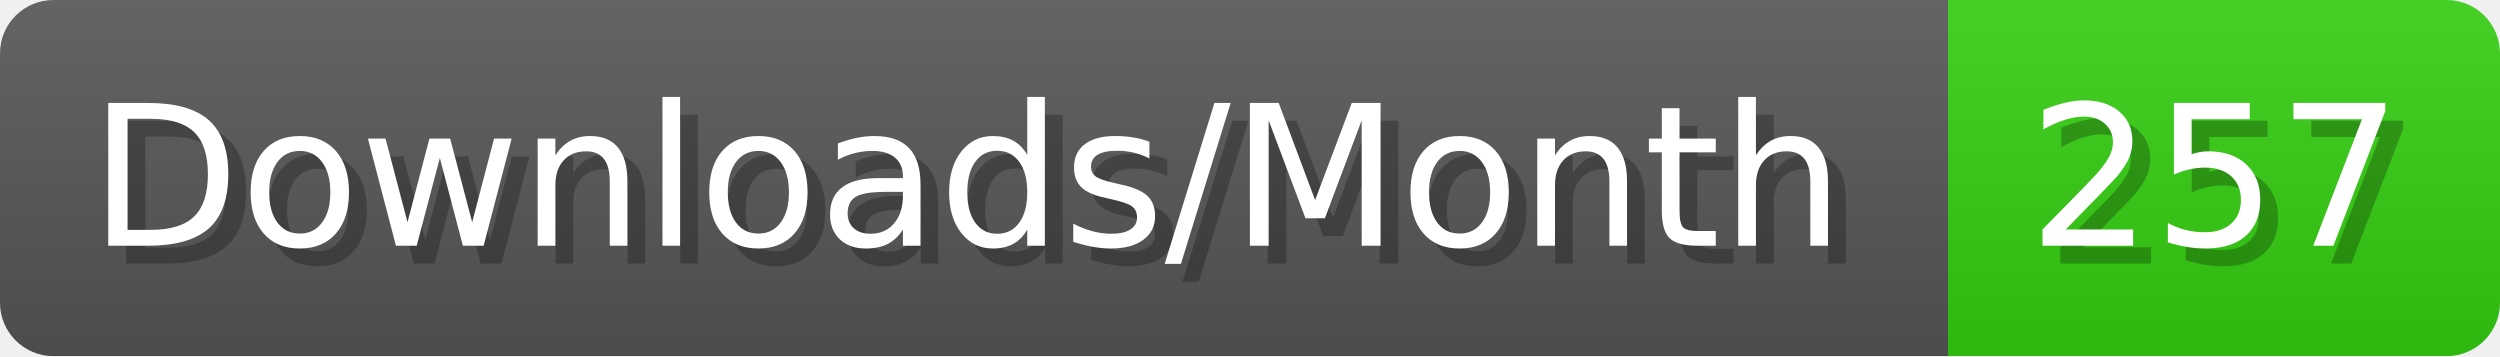
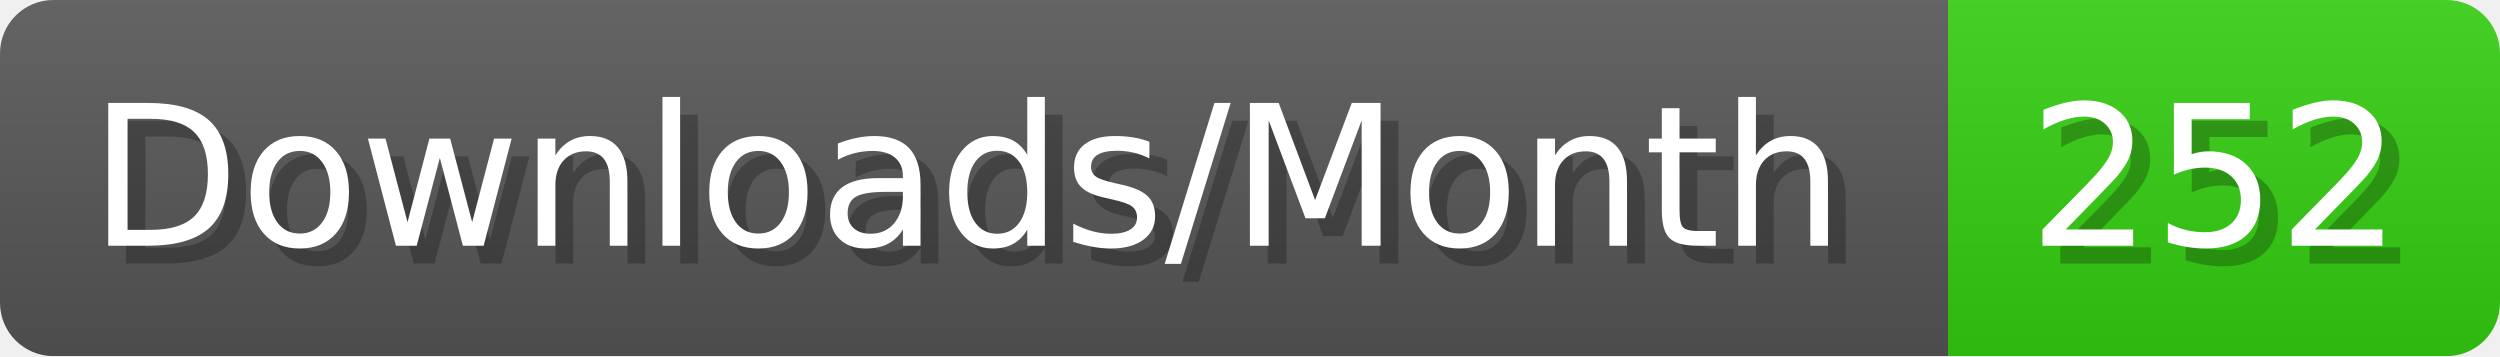
- <svg xmlns="http://www.w3.org/2000/svg" width="140.4" height="20" viewBox="0 0 1404 200" role="img" aria-label="Downloads/Month: 257">
+ <svg xmlns="http://www.w3.org/2000/svg" width="140.4" height="20" viewBox="0 0 1404 200" role="img" aria-label="Downloads/Month: 252">
  <linearGradient id="YlXUI" x2="0" y2="100%">
    <stop offset="0" stop-opacity=".1" stop-color="#EEE" />
    <stop offset="1" stop-opacity=".1" />
  </linearGradient>
  <mask id="JHhop">
    <rect width="1404" height="200" rx="30" fill="#FFF" />
  </mask>
  <g mask="url(#JHhop)">
    <rect width="1094" height="200" fill="#555" />
    <rect width="310" height="200" fill="#3C1" x="1094" />
    <rect width="1404" height="200" fill="url(#YlXUI)" />
  </g>
  <g aria-hidden="true" fill="#fff" text-anchor="start" font-family="Verdana,DejaVu Sans,sans-serif" font-size="110">
    <text x="60" y="148" textLength="994" fill="#000" opacity="0.25">Downloads/Month</text>
    <text x="50" y="138" textLength="994">Downloads/Month</text>
-     <text x="1149" y="148" textLength="210" fill="#000" opacity="0.25">257</text>
-     <text x="1139" y="138" textLength="210">257</text>
+     <text x="1149" y="148" textLength="210" fill="#000" opacity="0.25">252</text>
+     <text x="1139" y="138" textLength="210">252</text>
  </g>
</svg>
